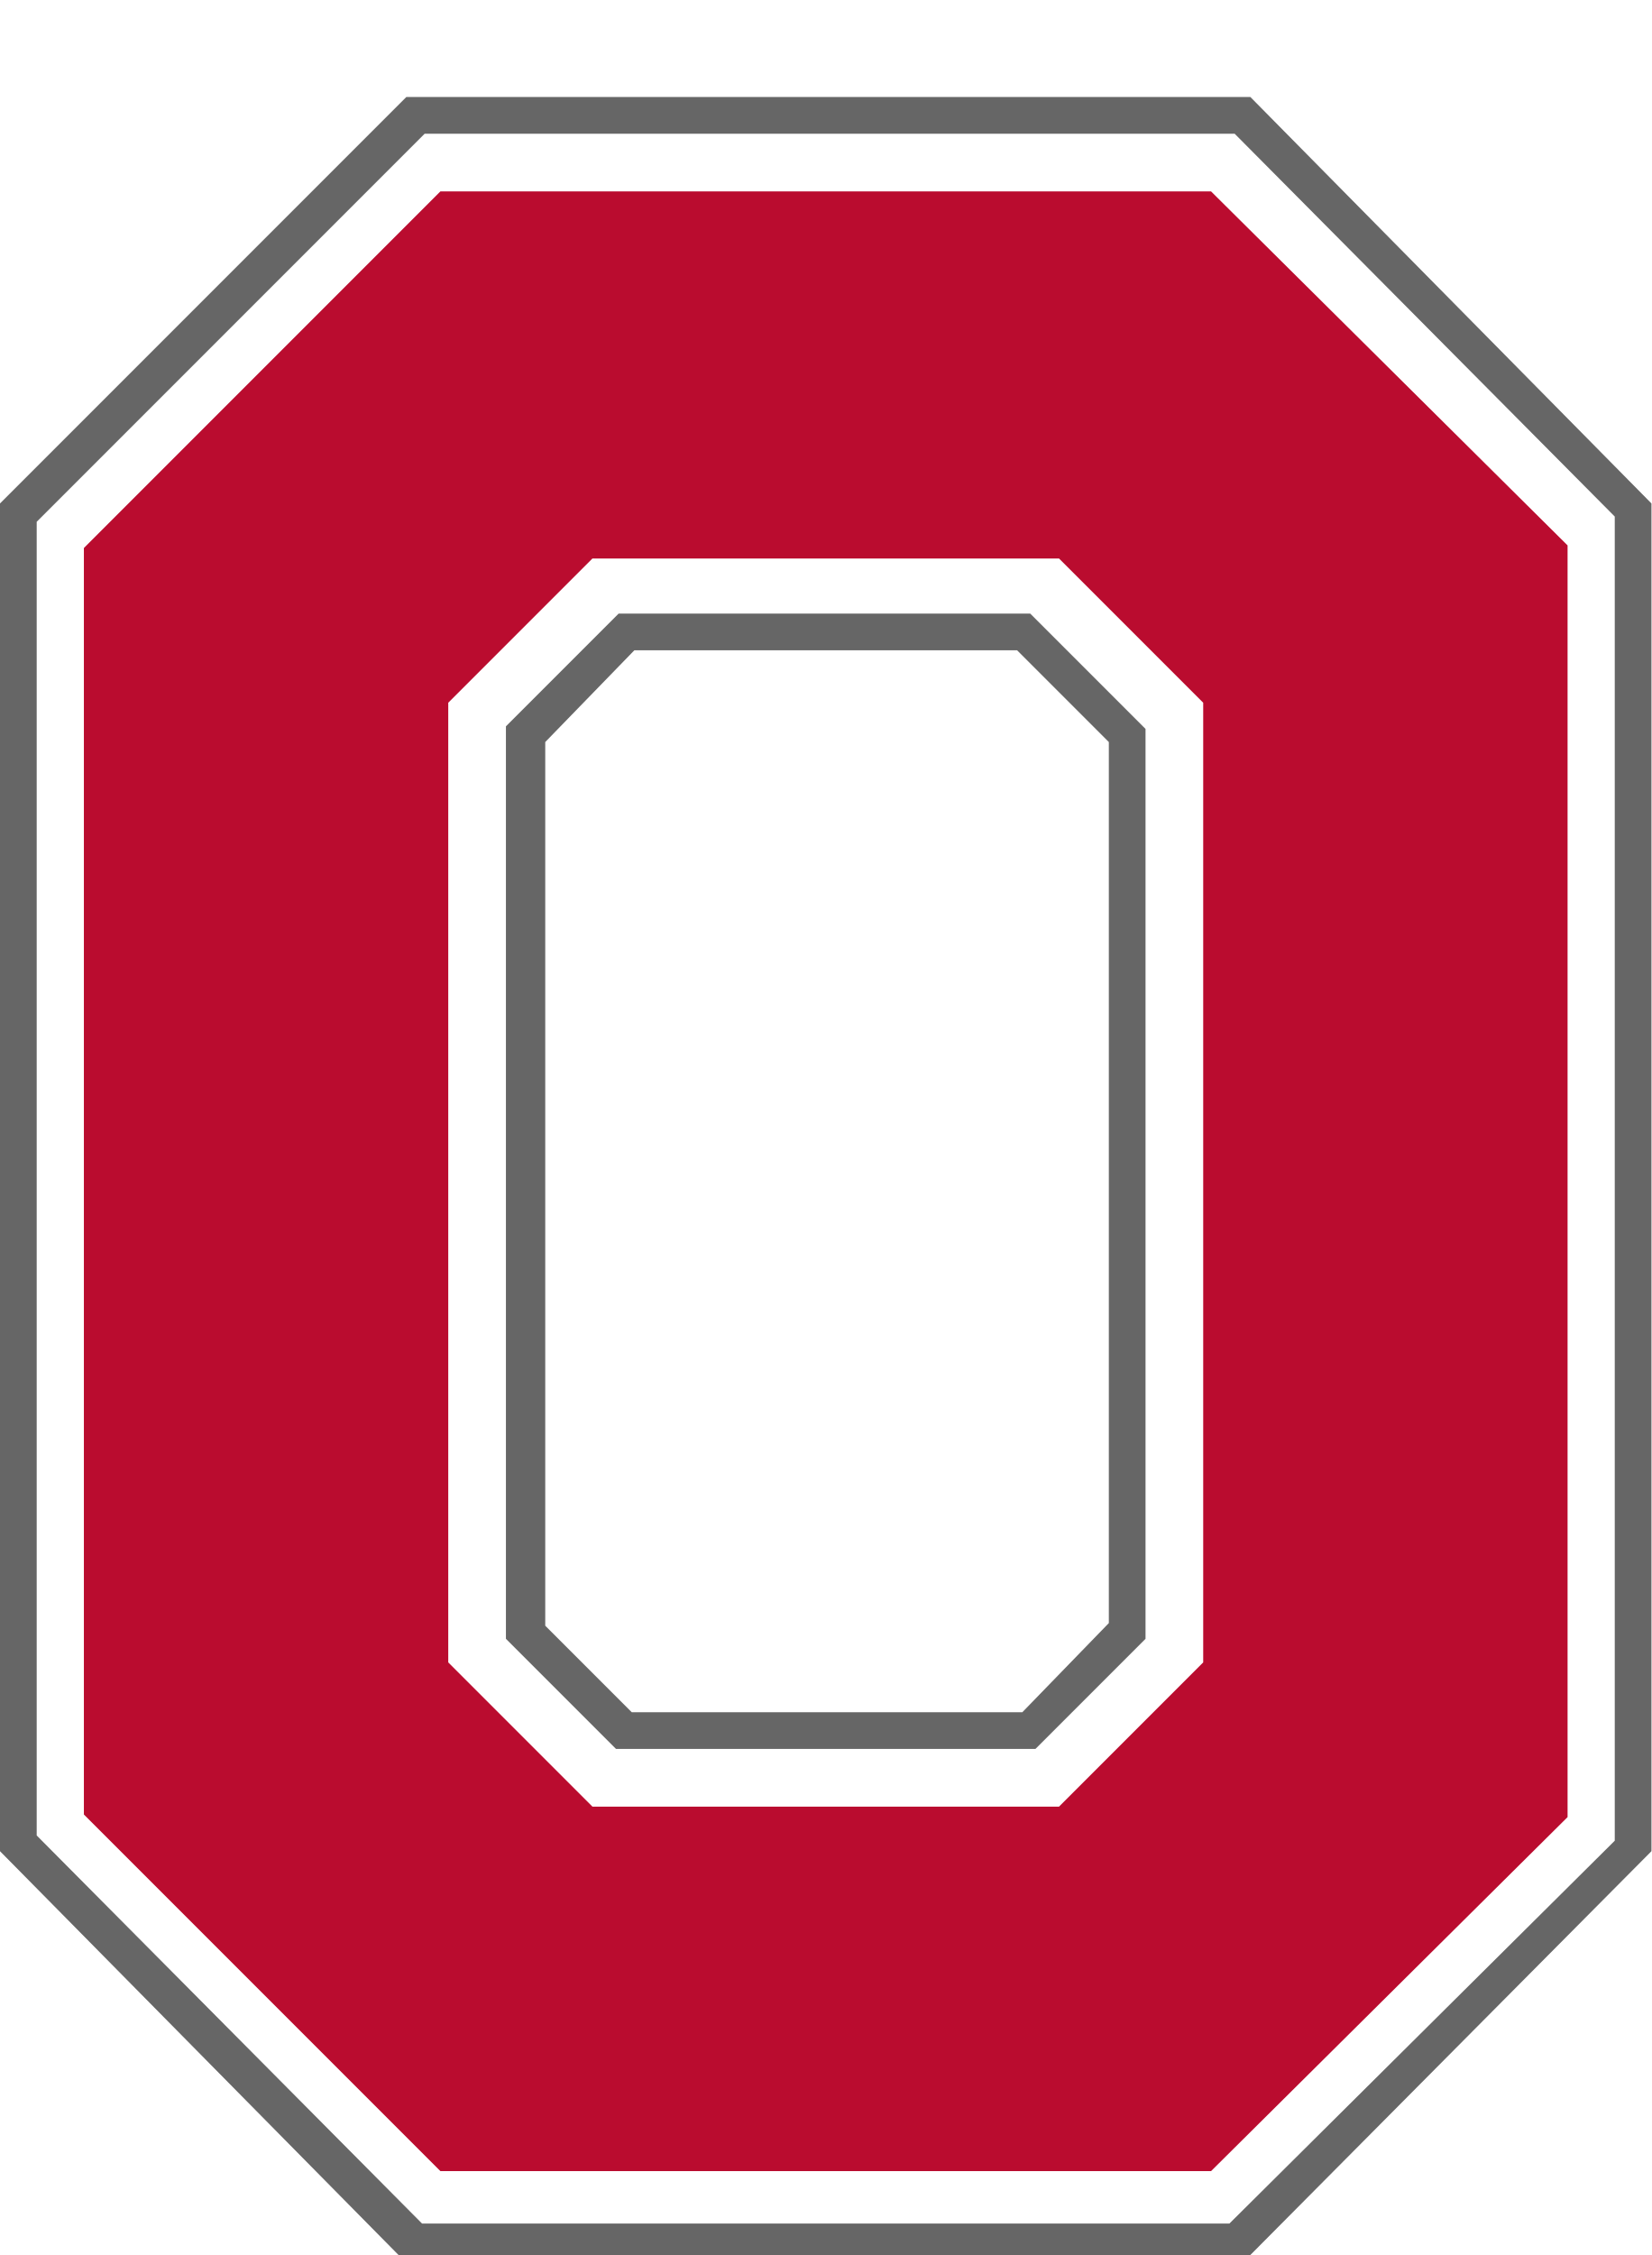
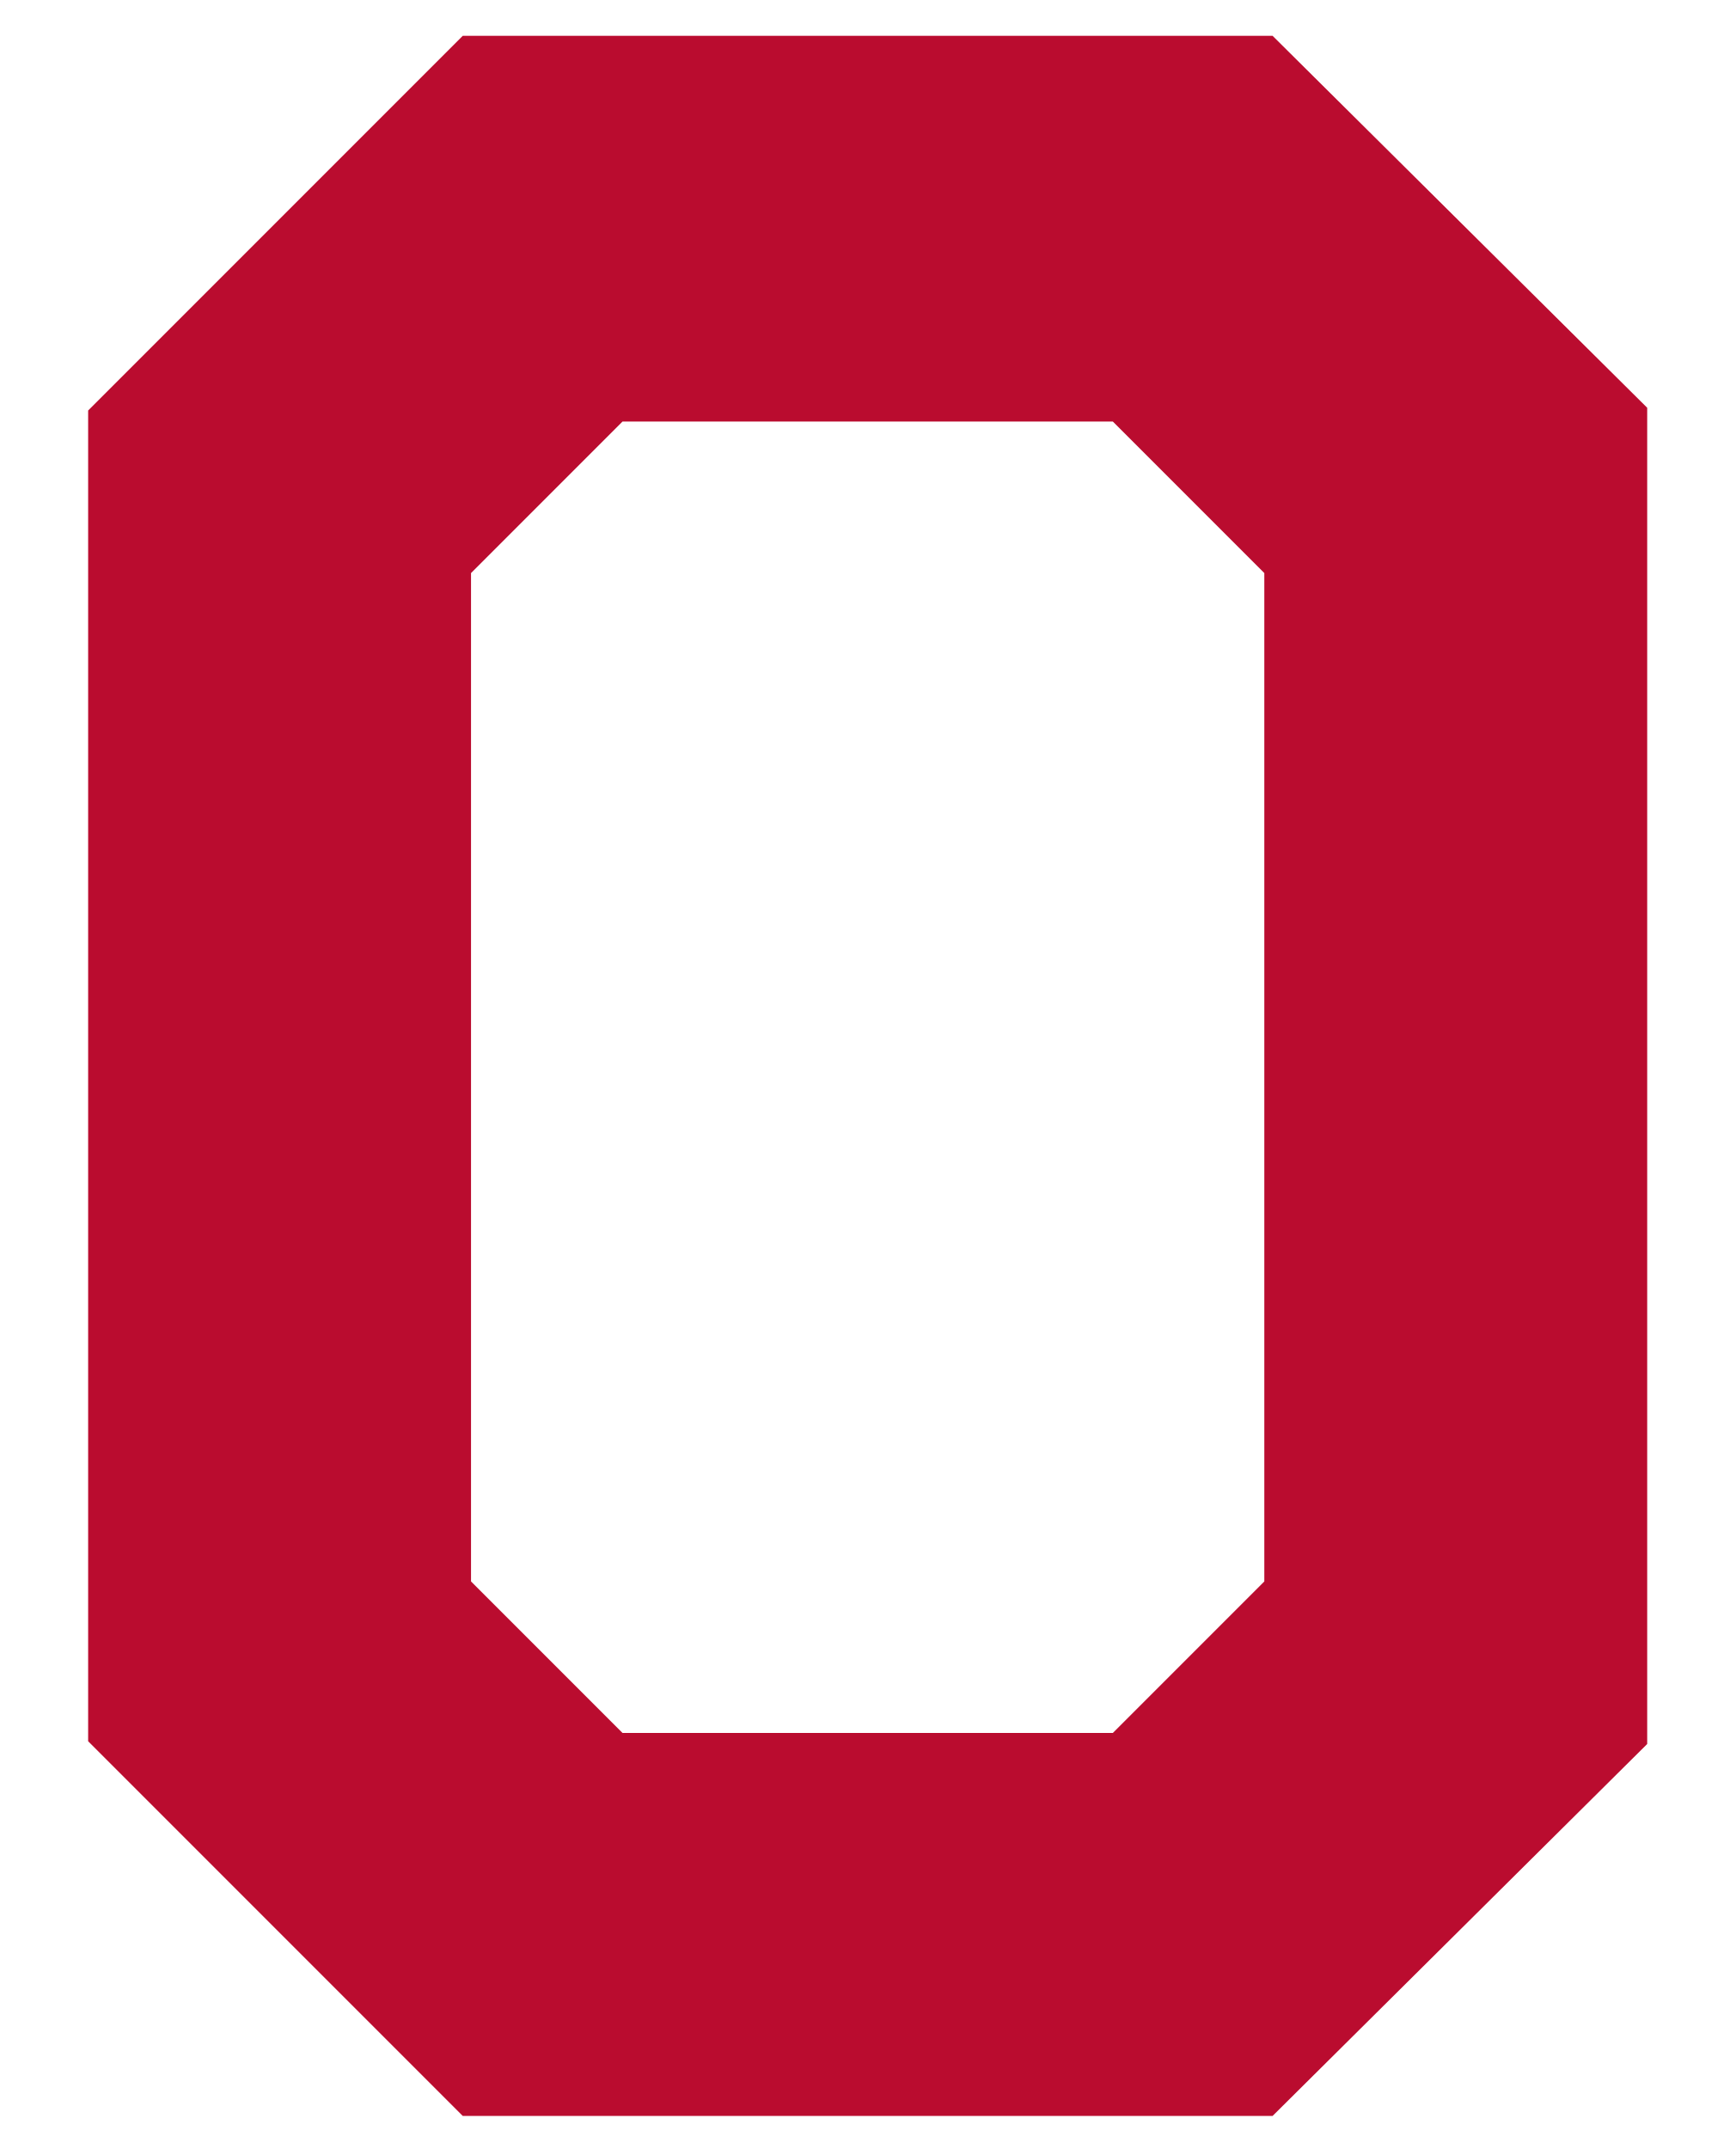
- <svg xmlns="http://www.w3.org/2000/svg" viewBox="0 0 63 86">
-   <path fill="#BA0C2F" d="M17.1,26.8l5.5-5.5h17.8l5.5,5.5v36.6l-5.5,5.5H22.6l-5.5-5.5V26.8zM59.8,20.8L46.2,7.3H16.8L3.2,20.9v48.3l13.6,13.6h29.4l13.6-13.5V20.8z" />
-   <path fill="#666" d="M1.4,70V19.9L16.2,5.1l30.9,0l14.5,14.6l0,50.5L46.9,84.8l-30.8,0L1.4,70zM15.5,3.7L0,19.2v51.4l15.4,15.6h32.1l15.5-15.6V19.2L47.7,3.7H15.5z" />
-   <path fill="#666" d="M24.2,24.8h14.6l3.5,3.5v33.6L39,65.3H24.1L20.8,62V28.3L24.2,24.8zM43.7,27.8l-4.4-4.4H23.6l-4.3,4.3v34.8l4.2,4.2h16l4.2-4.2V27.8z" />
+ <svg xmlns="http://www.w3.org/2000/svg" viewBox="0 6 63 78">
+   <path fill="#BA0C2F" d="M59.8,20.8L46.2,7.3H16.8L3.2,20.9v48.3l13.6,13.6h29.4l13.6-13.5V20.8z M22.6,68.9l-5.5-5.5V26.8l5.5-5.5h17.8l5.5,5.5v36.6l-5.5,5.5H22.6z" />
</svg>
